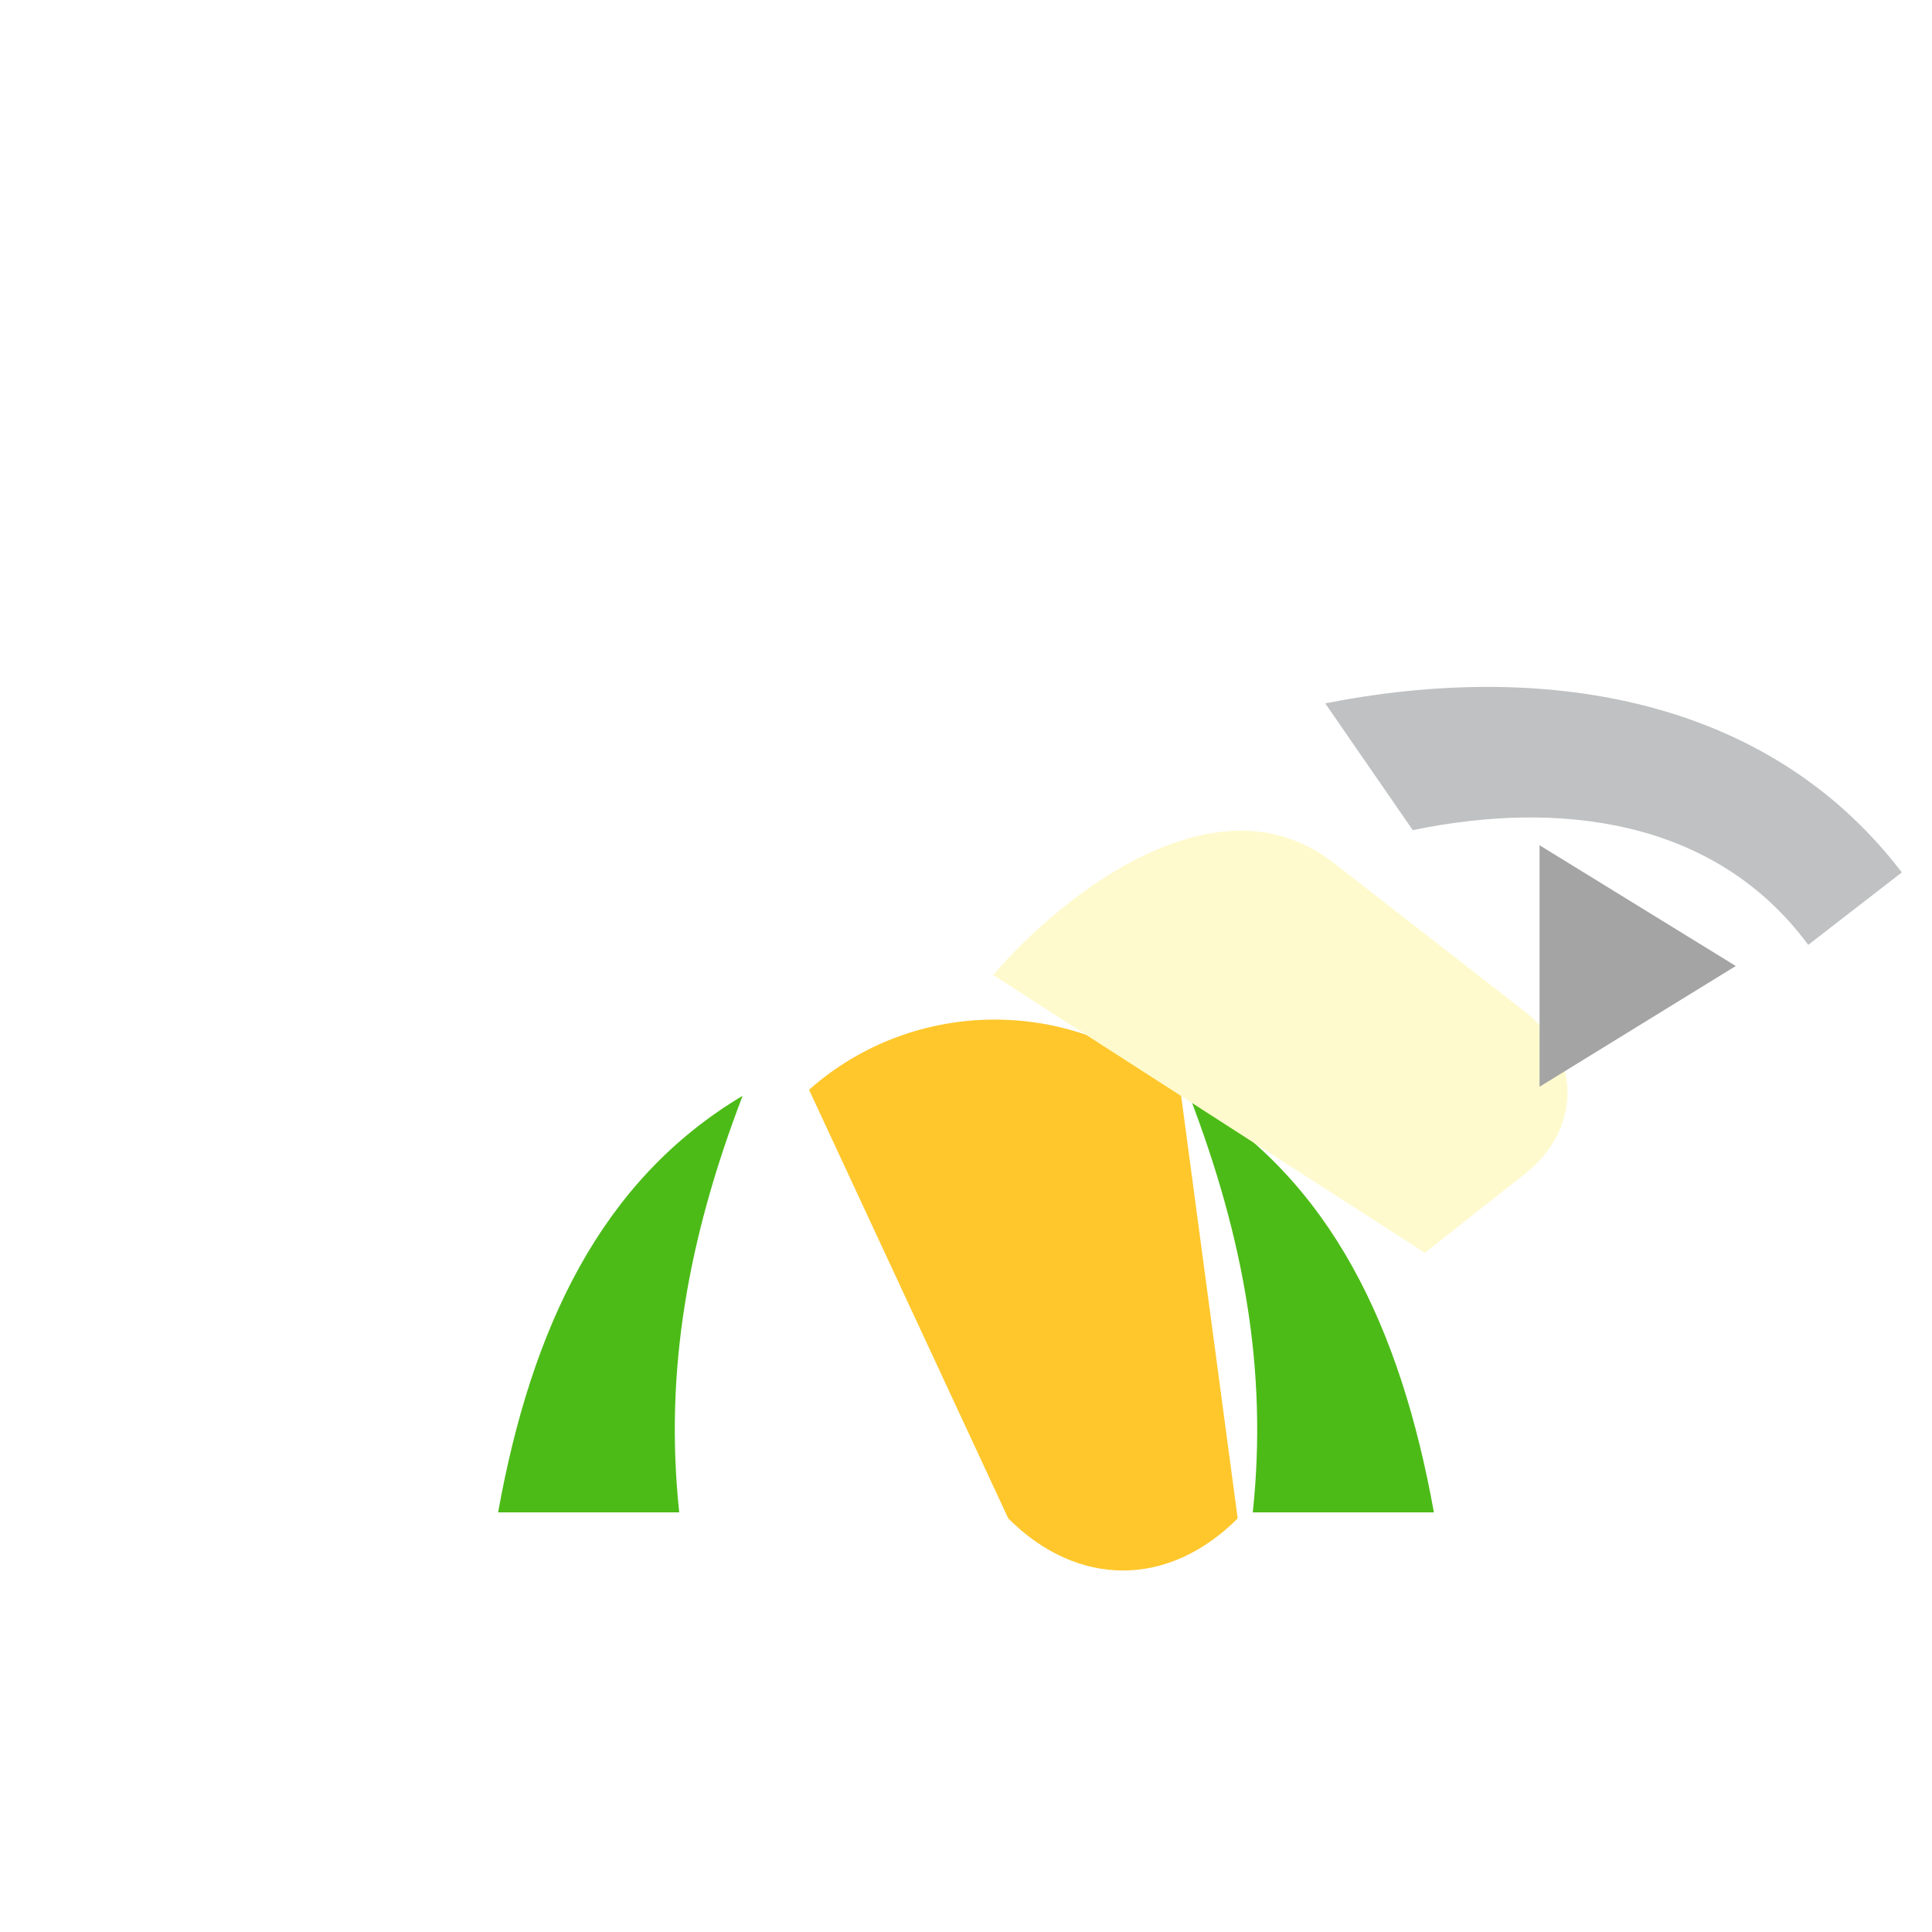
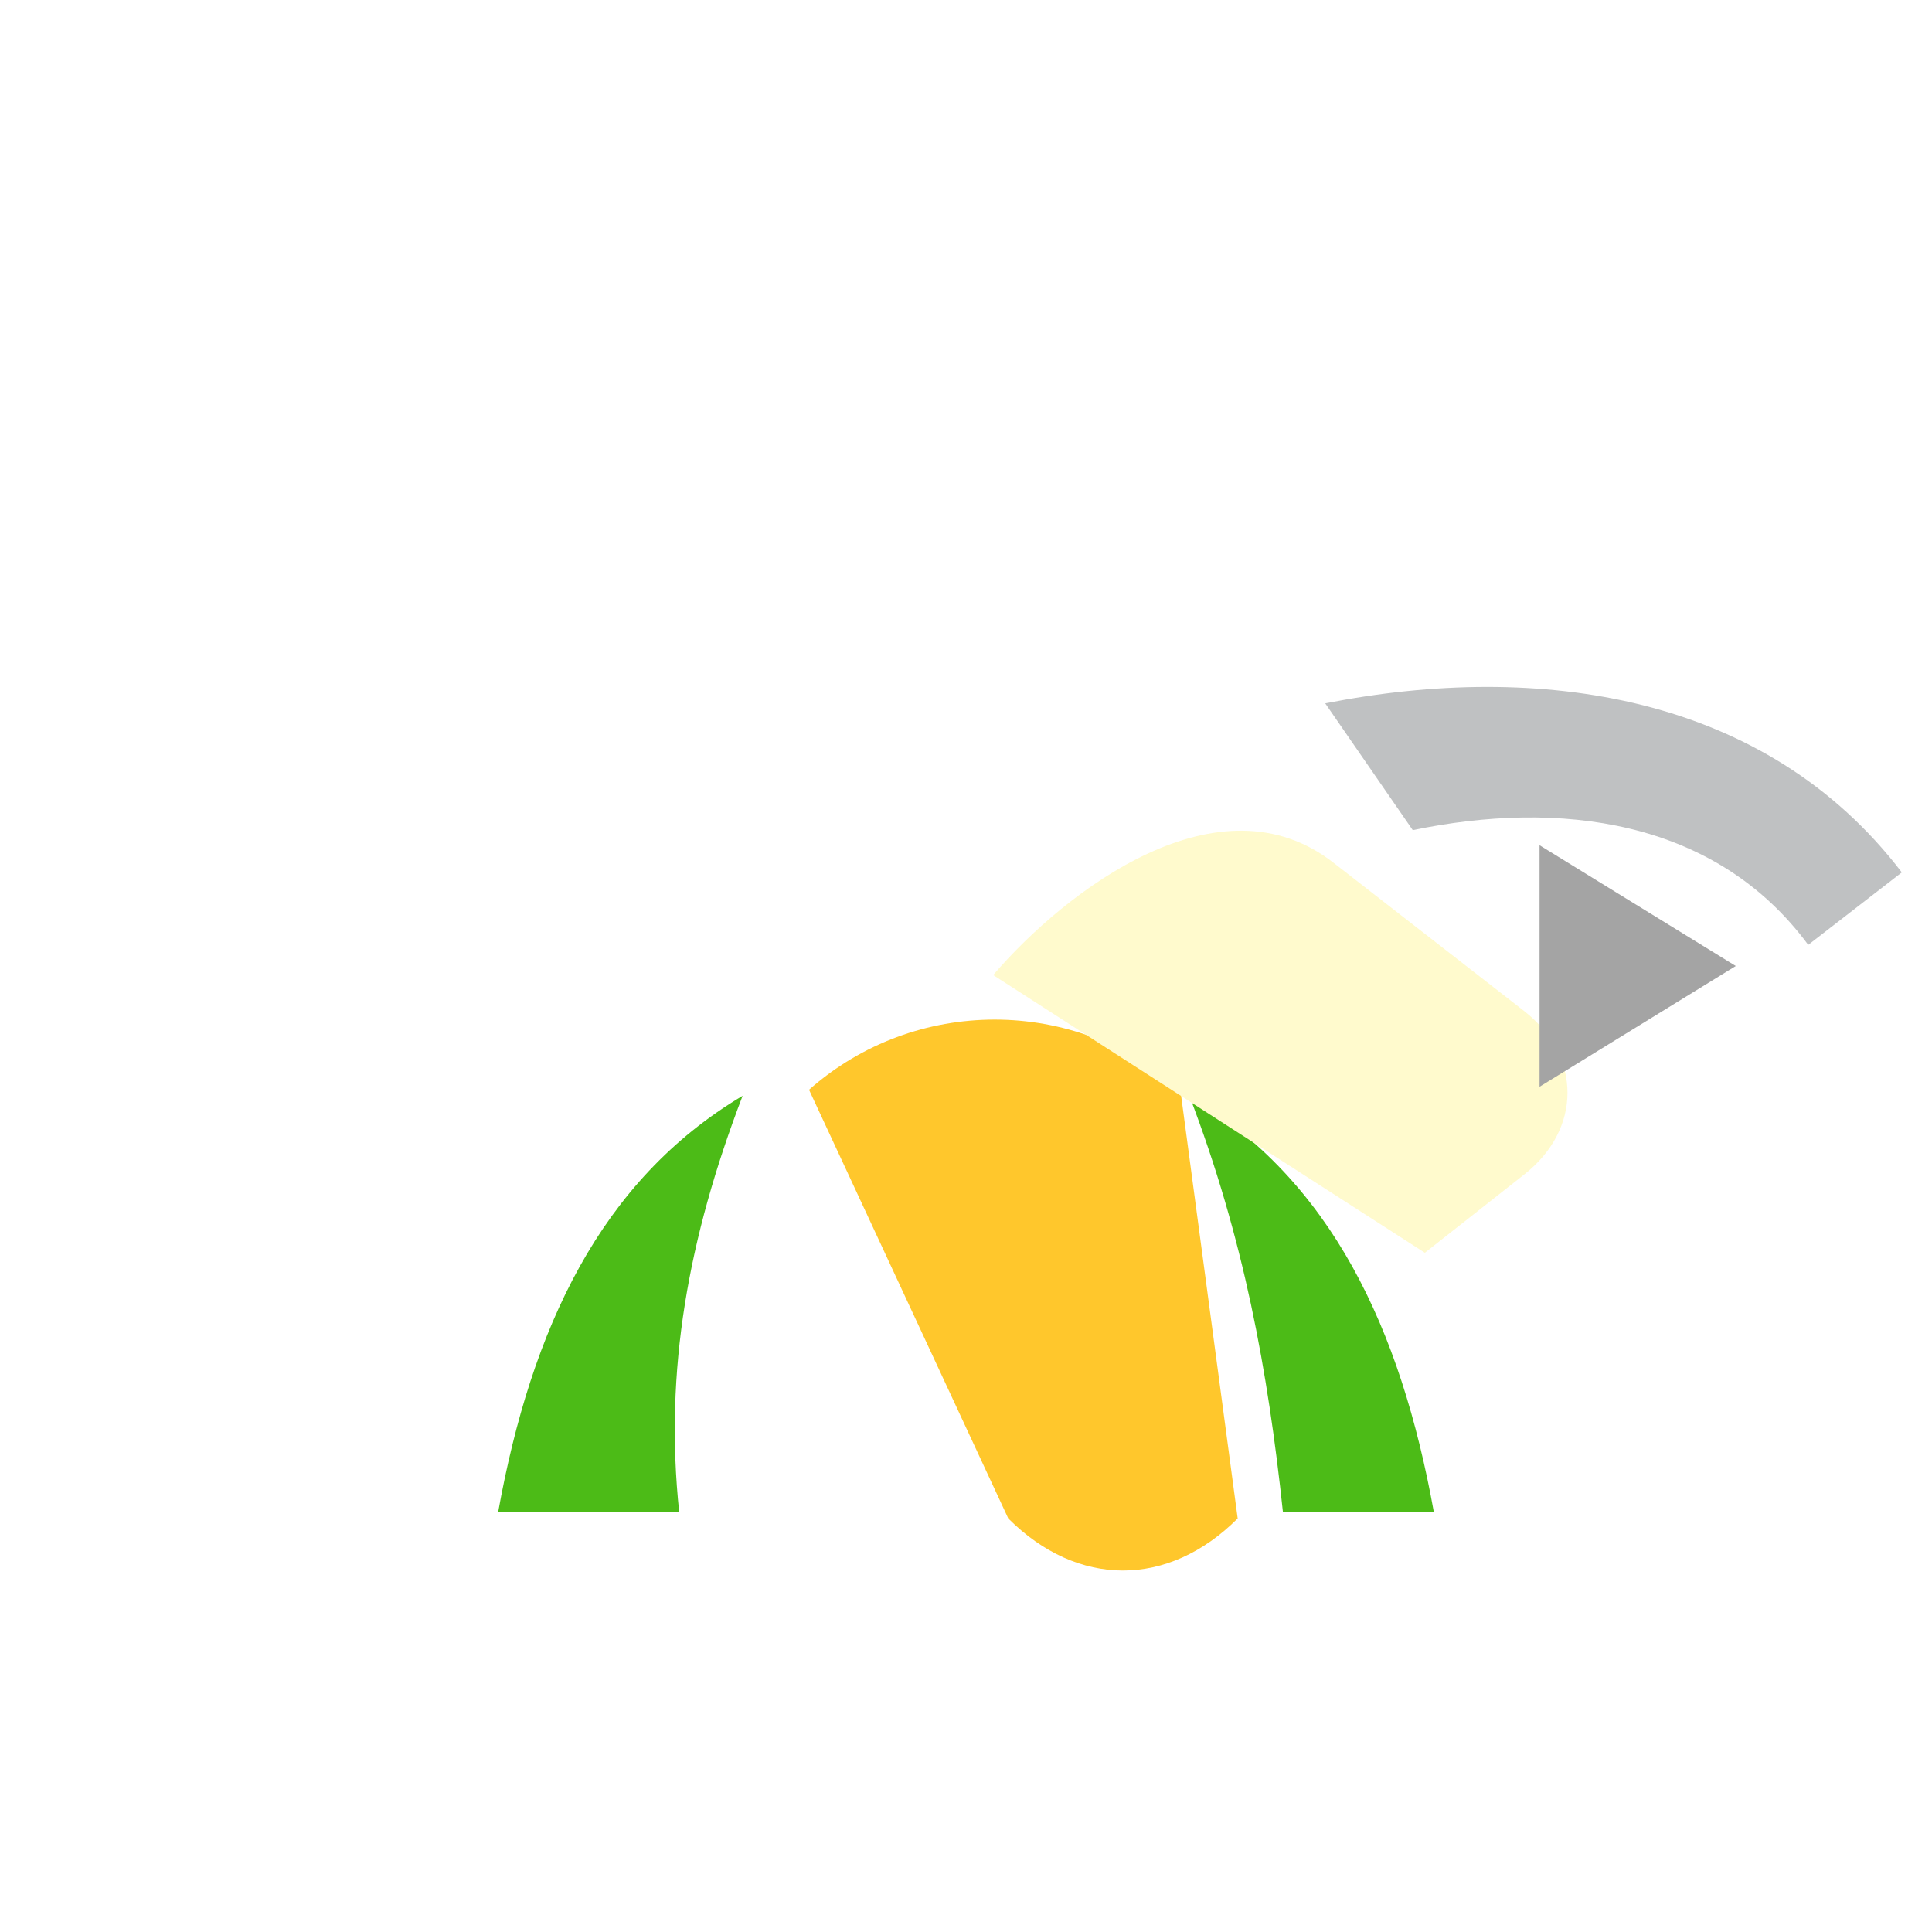
- <svg xmlns="http://www.w3.org/2000/svg" viewBox="0 0 64 64">
-   <path d="M16.5 50.1c1.1-6.1 3.4-11 8.1-13.8-1.8 4.7-2.6 9.1-2.1 13.8l-6 0z" fill="#4CBB17" />
-   <path d="M47.5 50.1c-1.1-6.1-3.4-11-8.1-13.8 1.8 4.7 2.6 9.1 2.1 13.8l6 0z" fill="#4CBB17" />
-   <path d="M26.8 36.1c3.5-3.1 8.8-3.1 12.3 0l1.9 14.2c-2.3 2.3-5.3 2.3-7.6 0l-6.6-14.2z" fill="#FFC72C" />
-   <path d="M32.9 32.3c2.4-2.8 7.5-6.7 11.3-3.7l6.3 4.9c1.9 1.5 1.9 3.9 0 5.4l-3.3 2.6-14.3-9.2z" fill="#FFFACD" />
-   <path d="M43.9 23.3c7.1-1.4 14.6-0.3 19.1 5.6l-3.1 2.4c-3.1-4.2-8.3-4.8-13.1-3.8l-2.9-4.2z" fill="#BFC1C2" />
-   <path d="M51 28v8l6.5-4-6.5-4z" fill="#A4A4A4" />
+ <svg xmlns="http://www.w3.org/2000/svg" width="64px" height="64px" viewBox="0 0 64 64" version="1.1">
+   <path d="M16.5,50.1 C17.6,44 19.9,39.1 24.6,36.3 C22.8,41 22,45.4 22.5,50.1 L16.5,50.1 Z" fill="#4CBB17" />
+   <path d="M47.5,50.1 C46.4,44 44.1,39.1 39.4,36.3 C41.2,41 42,45.4 42.5,50.1 L47.5,50.1 Z" fill="#4CBB17" />
+   <path d="M26.8,36.1 C30.3,33 35.6,33 39.1,36.1 L41,50.3 C38.7,52.6 35.7,52.6 33.4,50.3 L26.8,36.1 Z" fill="#FFC72C" />
+   <path d="M32.9,32.3 C35.3,29.5 40.4,25.6 44.2,28.6 L50.5,33.5 C52.4,35 52.4,37.4 50.5,38.9 L47.2,41.5 L32.9,32.3 Z" fill="#FFFACD" />
+   <path d="M43.9,23.3 C51,21.9 58.5,23 63,28.9 L59.9,31.3 C56.8,27.1 51.6,26.5 46.8,27.5 L43.9,23.3 Z" fill="#BFC1C2" />
+   <path d="M51,28 L51,36 L57.5,32 L51,28 Z" fill="#A4A4A4" />
</svg>
